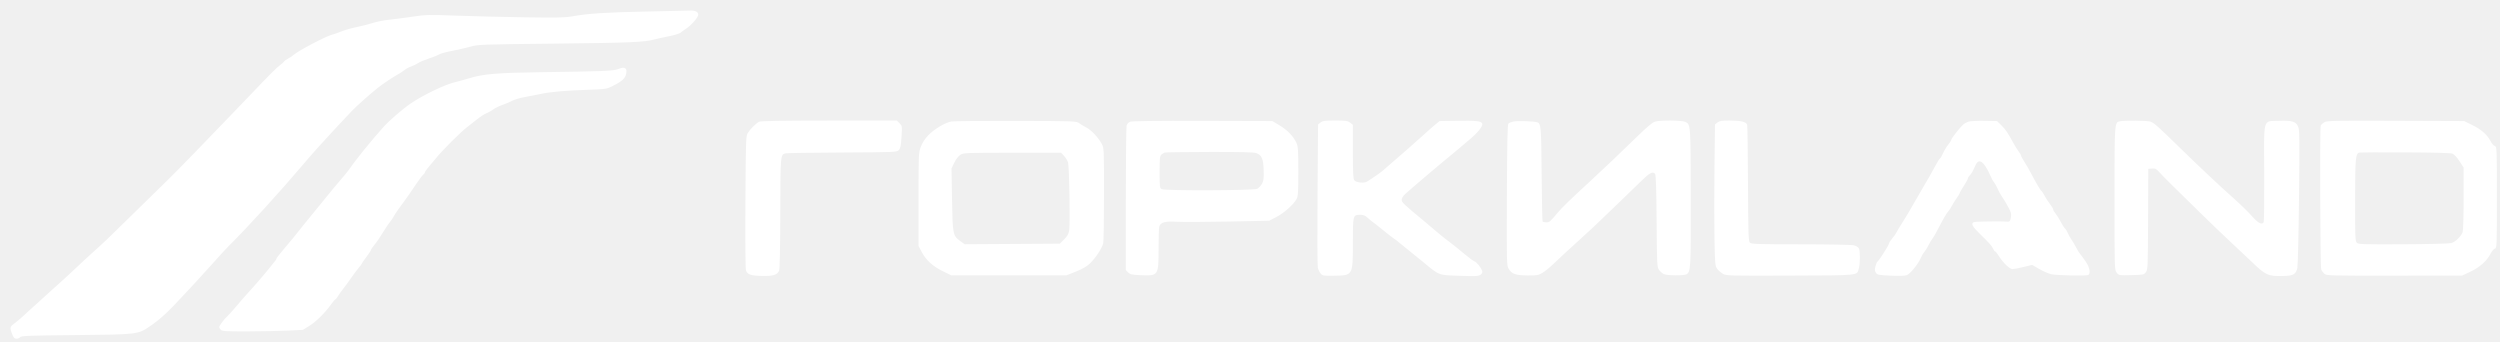
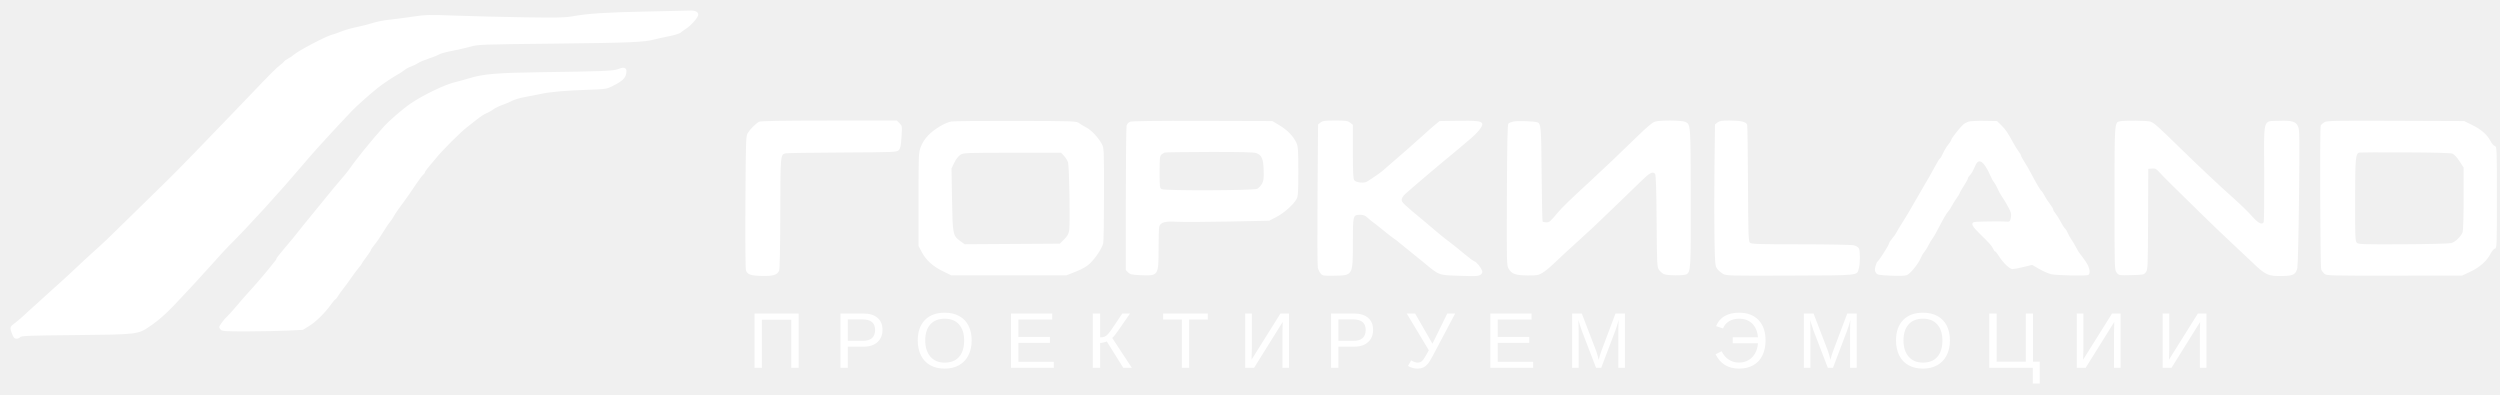
- <svg xmlns="http://www.w3.org/2000/svg" width="2406" height="329" viewBox="0 0 2406 329" version="1.1">
+ <svg xmlns="http://www.w3.org/2000/svg" width="2406" height="380" viewBox="0 0 2406 380" version="1.1">
  <path d="M 622.500 11.082 C 583.322 11.868, 565.715 13.002, 551 15.686 C 543.893 16.983, 536.356 17.144, 505 16.667 C 484.375 16.354, 454.747 15.627, 439.160 15.051 C 412.928 14.082, 409.842 14.150, 397.660 15.965 C 390.422 17.044, 380.083 18.398, 374.683 18.975 C 369.284 19.552, 362.155 20.937, 358.842 22.053 C 355.528 23.170, 348.604 24.950, 343.455 26.009 C 338.306 27.069, 331.484 29.015, 328.296 30.334 C 325.108 31.653, 321.150 33.036, 319.500 33.407 C 314.212 34.595, 286.866 48.941, 282.803 52.659 C 281.536 53.818, 279.060 55.494, 277.300 56.383 C 275.540 57.272, 273.740 58.585, 273.300 59.300 C 272.860 60.015, 271.150 61.549, 269.500 62.707 C 266.624 64.727, 258.533 72.792, 243.500 88.622 C 239.650 92.676, 229.657 103.082, 221.294 111.747 C 212.931 120.411, 197.856 136.030, 187.794 146.456 C 177.732 156.881, 165.069 169.706, 159.653 174.956 C 154.237 180.205, 139.612 194.516, 127.153 206.758 C 101.668 231.799, 102.026 231.458, 89 243.171 C 83.775 247.870, 76.800 254.343, 73.500 257.556 C 70.200 260.770, 58.725 271.242, 48 280.828 C 37.275 290.414, 27.309 299.437, 25.854 300.879 C 22.453 304.247, 16.264 309.562, 12.750 312.133 C 9.534 314.486, 9.380 315.970, 11.750 321.736 C 13.119 325.067, 14.020 325.993, 15.890 325.996 C 17.204 325.998, 18.779 325.320, 19.390 324.489 C 20.347 323.187, 27.596 322.913, 72 322.501 C 131.616 321.949, 132.873 321.807, 143.626 314.458 C 154.285 307.174, 161.695 300.382, 176 284.785 C 180.125 280.288, 184.646 275.459, 186.047 274.054 C 187.448 272.649, 194.843 264.525, 202.480 256 C 210.118 247.475, 217.746 239.135, 219.433 237.466 C 237.847 219.247, 268.711 185.472, 291.133 159 C 296.956 152.125, 303.921 144.163, 306.610 141.307 C 309.300 138.451, 313.525 133.823, 316 131.022 C 318.475 128.222, 323.425 122.861, 327 119.110 C 330.575 115.358, 335.631 110, 338.235 107.203 C 342.560 102.558, 354.400 91.978, 363.628 84.511 C 368.011 80.964, 379.266 73.466, 383.500 71.273 C 385.150 70.418, 387.726 68.696, 389.225 67.445 C 390.723 66.195, 393.648 64.621, 395.725 63.947 C 397.801 63.274, 400.743 61.850, 402.262 60.785 C 403.781 59.719, 408.455 57.726, 412.649 56.356 C 416.844 54.987, 421.273 53.212, 422.492 52.413 C 423.711 51.615, 429.162 50.109, 434.604 49.068 C 440.047 48.026, 448.100 46.179, 452.500 44.961 C 460.292 42.806, 462.437 42.728, 535 41.968 C 605.873 41.225, 620.613 40.596, 630 37.914 C 631.925 37.365, 637.955 36.042, 643.401 34.976 C 648.877 33.903, 654.140 32.279, 655.177 31.340 C 656.209 30.406, 658.534 28.710, 660.345 27.571 C 665.079 24.592, 672 16.637, 672 14.173 C 672 11.462, 669.121 9.958, 664.316 10.160 C 662.217 10.248, 643.400 10.663, 622.500 11.082 M 594.500 66.615 C 589.957 68.288, 579.455 68.696, 520.381 69.489 C 478.154 70.056, 465.030 71.172, 451.472 75.347 C 447.088 76.698, 441.044 78.364, 438.043 79.051 C 428.434 81.249, 407.494 91.285, 395.389 99.494 C 387.924 104.556, 374.744 115.897, 369.359 121.890 C 356.960 135.690, 342.132 154.030, 335.024 164.356 C 334.213 165.535, 330.388 170.155, 326.524 174.622 C 322.661 179.088, 317.475 185.329, 315 188.490 C 312.525 191.651, 307.350 197.996, 303.500 202.590 C 299.650 207.183, 294.700 213.238, 292.500 216.044 C 284.363 226.423, 280.328 231.365, 273.250 239.617 C 269.262 244.266, 266 248.472, 266 248.963 C 266 249.455, 265.431 250.452, 264.736 251.179 C 264.040 251.905, 261.931 254.525, 260.048 257 C 256.742 261.345, 245.609 274.329, 239.897 280.500 C 236.754 283.895, 232.327 288.971, 225.506 297 C 222.936 300.025, 219.853 303.400, 218.656 304.500 C 215.598 307.308, 211 313.478, 211 314.773 C 211 315.369, 211.707 316.564, 212.571 317.429 C 213.919 318.777, 217.652 318.989, 238.821 318.925 C 252.395 318.884, 269.800 318.537, 277.500 318.154 L 291.500 317.458 297.806 313.553 C 304.277 309.545, 312.734 301.154, 318.774 292.750 C 320.651 290.138, 322.498 288, 322.878 288 C 323.258 288, 324.416 286.538, 325.450 284.750 C 326.485 282.962, 328.495 280.110, 329.916 278.410 C 331.337 276.711, 334.750 272.074, 337.500 268.105 C 340.250 264.136, 343.738 259.464, 345.250 257.722 C 346.763 255.980, 348 254.308, 348 254.007 C 348 253.707, 350.020 250.770, 352.489 247.480 C 354.959 244.191, 356.984 241.112, 356.989 240.637 C 356.995 240.163, 358.157 238.363, 359.571 236.637 C 362.763 232.742, 365.857 228.207, 370.476 220.653 C 372.442 217.438, 374.725 214.132, 375.549 213.309 C 376.373 212.485, 377.741 210.468, 378.589 208.828 C 379.437 207.187, 381.668 203.742, 383.547 201.173 C 385.425 198.603, 388.116 194.925, 389.527 193 C 392.486 188.964, 395.153 185.106, 401.282 176 C 403.688 172.425, 406.409 168.882, 407.328 168.128 C 408.248 167.373, 409 166.298, 409 165.739 C 409 165.181, 410.688 162.776, 412.750 160.396 C 414.813 158.016, 417.850 154.399, 419.500 152.358 C 425.923 144.417, 443.247 127.160, 450.016 121.963 C 453.929 118.958, 458.856 115.111, 460.965 113.413 C 463.074 111.715, 466.307 109.731, 468.150 109.003 C 469.992 108.276, 472.966 106.602, 474.757 105.284 C 476.548 103.966, 480.373 102.070, 483.257 101.072 C 486.141 100.073, 490.387 98.266, 492.693 97.057 C 494.998 95.847, 500.423 94.240, 504.746 93.486 C 509.070 92.731, 515.734 91.422, 519.554 90.577 C 529.124 88.461, 543.422 87.160, 565.116 86.433 C 583.176 85.827, 583.612 85.761, 589.836 82.659 C 598.839 78.173, 601.961 75.256, 602.687 70.650 C 603.119 67.913, 602.890 66.544, 601.897 65.915 C 600.088 64.770, 599.307 64.844, 594.500 66.615 M 730.500 117.162 C 727.384 118.878, 722.076 124.165, 719.824 127.796 C 717.833 131.007, 717.770 132.730, 717.392 194.487 C 717.156 233.109, 717.376 258.858, 717.954 260.380 C 719.443 264.296, 722.632 265.359, 733.500 265.563 C 744.310 265.766, 747.933 264.638, 749.827 260.480 C 750.445 259.123, 750.871 238.179, 750.946 205.418 C 751.077 148.450, 751.056 148.679, 756.263 147.544 C 757.493 147.276, 782.003 146.929, 810.728 146.773 C 861.380 146.497, 863.016 146.429, 864.937 144.494 C 866.554 142.866, 867.043 140.544, 867.600 131.846 C 868.275 121.300, 868.256 121.165, 865.687 118.596 L 863.091 116 797.795 116.030 C 752.193 116.052, 731.897 116.393, 730.500 117.162 M 915.500 116.933 C 909.467 118.020, 898.854 124.404, 893.277 130.300 C 890.128 133.630, 887.523 137.658, 886.156 141.313 C 884.066 146.899, 884 148.443, 884 191.897 L 884 236.718 887.127 242.609 C 891.294 250.460, 897.794 256.353, 907.500 261.084 L 915.500 264.983 970.876 264.991 L 1026.252 265 1035.376 261.392 C 1041.702 258.890, 1045.833 256.513, 1048.847 253.642 C 1054.372 248.377, 1060.753 238.690, 1061.739 234.068 C 1062.157 232.106, 1062.500 210.700, 1062.500 186.500 C 1062.500 143.402, 1062.456 142.418, 1060.353 138.500 C 1057.128 132.494, 1050.271 125.179, 1045.659 122.826 C 1043.405 121.676, 1040.273 119.783, 1038.698 118.618 C 1035.864 116.522, 1035.233 116.499, 977.667 116.356 C 945.675 116.277, 917.700 116.537, 915.500 116.933 M 1087.748 117.146 C 1086.085 117.763, 1084.700 119.223, 1084.248 120.834 C 1083.837 122.300, 1083.500 154.200, 1083.500 191.722 L 1083.500 259.944 1085.731 262.175 C 1087.649 264.094, 1089.288 264.464, 1097.444 264.821 C 1114.919 265.585, 1114.995 265.476, 1115.014 239.300 C 1115.021 228.960, 1115.303 219.469, 1115.641 218.210 C 1116.770 213.996, 1121.093 212.757, 1132.371 213.416 C 1137.942 213.742, 1160.275 213.653, 1182 213.219 L 1221.500 212.428 1228.500 208.780 C 1235.779 204.985, 1244.938 196.821, 1247.827 191.552 C 1249.257 188.943, 1249.500 185.088, 1249.500 165 C 1249.500 144.938, 1249.249 140.946, 1247.784 137.710 C 1244.889 131.315, 1239.232 125.370, 1231.725 120.833 L 1224.554 116.500 1157.527 116.312 C 1113.852 116.189, 1089.541 116.479, 1087.748 117.146 M 1270.861 117.911 L 1268.500 119.822 1268 187.161 C 1267.725 224.197, 1267.849 255.926, 1268.275 257.670 C 1268.701 259.413, 1269.895 261.884, 1270.928 263.160 C 1272.702 265.350, 1273.421 265.471, 1283.793 265.334 C 1302.109 265.091, 1302 265.280, 1302 233.741 C 1302 207.094, 1302.094 206.727, 1308.898 206.727 C 1312.191 206.727, 1313.827 207.379, 1316.312 209.679 C 1318.065 211.302, 1320.470 213.276, 1321.655 214.065 C 1322.841 214.854, 1327.139 218.243, 1331.206 221.596 C 1335.273 224.949, 1339.906 228.548, 1341.502 229.593 C 1343.098 230.639, 1345.399 232.396, 1346.617 233.497 C 1347.834 234.599, 1351.154 237.300, 1353.994 239.500 C 1356.834 241.700, 1363.510 247.100, 1368.829 251.500 C 1385.688 265.446, 1383.719 264.678, 1404.500 265.416 C 1420.132 265.971, 1422.801 265.843, 1424.790 264.443 C 1426.488 263.247, 1426.904 262.270, 1426.397 260.665 C 1425.369 257.415, 1421.081 252.160, 1418.888 251.464 C 1417.824 251.127, 1413.411 247.847, 1409.081 244.175 C 1404.751 240.504, 1398.192 235.250, 1394.505 232.500 C 1390.818 229.750, 1386.159 226.052, 1384.151 224.281 C 1382.143 222.511, 1376.820 218.011, 1372.323 214.281 C 1350.211 195.945, 1349 194.803, 1349 192.293 C 1349 190.796, 1350.276 188.648, 1352.250 186.822 C 1356.774 182.636, 1387.466 156.565, 1395.010 150.500 C 1398.430 147.750, 1402.484 144.375, 1404.019 143 C 1405.554 141.625, 1409.698 138.118, 1413.229 135.207 C 1421.958 128.010, 1427.297 121.511, 1426.512 119.038 C 1425.694 116.459, 1421.369 115.981, 1401.473 116.268 L 1385.446 116.500 1380.973 120.172 C 1378.513 122.192, 1374.250 125.941, 1371.500 128.504 C 1366.361 133.294, 1345.889 151.294, 1338.151 157.828 C 1335.759 159.847, 1332.703 162.510, 1331.360 163.745 C 1329.196 165.735, 1321.478 171.140, 1315.584 174.791 C 1312.713 176.570, 1304.985 175.701, 1303.311 173.410 C 1302.310 172.042, 1302 165.529, 1302 145.881 L 1302 120.145 1299.365 118.073 C 1297.039 116.243, 1295.353 116, 1284.976 116 C 1274.894 116, 1272.886 116.272, 1270.861 117.911 M 1456.699 116.917 C 1454.609 117.349, 1452.359 118.241, 1451.699 118.900 C 1450.796 119.804, 1450.436 136.796, 1450.242 187.800 C 1449.992 253.569, 1450.040 255.591, 1451.948 258.701 C 1455.023 263.715, 1458.473 264.941, 1469.898 265.080 C 1478.978 265.191, 1480.401 264.954, 1484.239 262.698 C 1486.583 261.320, 1490.780 258.012, 1493.567 255.346 C 1499.964 249.227, 1511.389 238.674, 1522.091 229 C 1526.654 224.875, 1532.045 219.925, 1534.071 218 C 1545.571 207.072, 1571.310 182.286, 1578.984 174.750 C 1587.740 166.152, 1590.611 164.622, 1592.875 167.350 C 1593.653 168.287, 1594.097 182.190, 1594.327 212.883 C 1594.647 255.348, 1594.738 257.173, 1596.676 259.783 C 1597.785 261.278, 1599.774 263.056, 1601.096 263.735 C 1603.985 265.220, 1620.341 265.423, 1622.986 264.008 C 1627.164 261.772, 1627.338 258.695, 1627.194 189.695 C 1627.047 119.207, 1627.094 119.871, 1622 117.294 C 1618.964 115.758, 1598.153 115.552, 1592.920 117.006 C 1590.343 117.722, 1585.401 121.849, 1575.264 131.750 C 1560.851 145.829, 1543.326 162.485, 1530 174.768 C 1510.727 192.534, 1503.437 199.587, 1499.428 204.349 C 1491.613 213.631, 1491.179 214, 1488.095 214 C 1486.458 214, 1484.878 213.611, 1484.584 213.137 C 1484.291 212.662, 1483.880 192.054, 1483.670 167.342 C 1483.279 121.194, 1483.060 118.728, 1479.251 117.631 C 1475.792 116.635, 1460.423 116.148, 1456.699 116.917 M 1652.861 117.910 L 1650.500 119.820 1650 161.660 C 1649.725 184.672, 1649.725 215.281, 1650 229.680 C 1650.470 254.312, 1650.624 256.027, 1652.605 258.680 C 1653.762 260.231, 1656.229 262.390, 1658.086 263.477 C 1661.362 265.396, 1663.288 265.448, 1722.902 265.227 C 1791.288 264.975, 1786.949 265.443, 1788.989 258.100 C 1790.290 253.416, 1790.286 241.403, 1788.983 238.968 C 1788.424 237.923, 1786.286 236.635, 1784.233 236.105 C 1782.102 235.555, 1760.157 235.134, 1733.087 235.123 C 1691.254 235.105, 1685.489 234.917, 1684.097 233.525 C 1682.704 232.133, 1682.489 225.513, 1682.267 177.224 C 1682.129 147.126, 1681.784 121.508, 1681.500 120.295 C 1680.797 117.288, 1675.700 116.012, 1664.361 116.006 C 1656.850 116.001, 1654.801 116.340, 1652.861 117.910 M 1894.500 117.053 C 1892.850 117.588, 1890.600 118.813, 1889.500 119.775 C 1886.297 122.578, 1878 133.121, 1878 134.387 C 1878 135.024, 1876.652 137.179, 1875.005 139.178 C 1873.358 141.176, 1871.145 144.829, 1870.088 147.296 C 1869.030 149.762, 1867.667 152.088, 1867.058 152.464 C 1866.449 152.841, 1864.371 156.153, 1862.440 159.824 C 1860.509 163.496, 1857.983 168.075, 1856.827 170 C 1855.670 171.925, 1853.036 176.425, 1850.972 180 C 1848.909 183.575, 1845.395 189.650, 1843.165 193.500 C 1840.934 197.350, 1837.847 202.683, 1836.304 205.352 C 1834.762 208.021, 1831.992 212.521, 1830.148 215.352 C 1828.304 218.183, 1826.104 221.850, 1825.259 223.500 C 1824.414 225.150, 1822.435 227.978, 1820.861 229.785 C 1819.288 231.591, 1818 233.637, 1818 234.331 C 1818 235.746, 1808.054 251.317, 1806.824 251.827 C 1806.390 252.008, 1805.550 253.957, 1804.957 256.160 C 1804.092 259.374, 1804.171 260.612, 1805.360 262.427 C 1806.730 264.518, 1807.795 264.734, 1819.445 265.284 C 1826.953 265.639, 1833.211 265.474, 1834.926 264.876 C 1838.241 263.720, 1846.017 254.289, 1848.444 248.481 C 1849.352 246.306, 1850.923 243.621, 1851.935 242.514 C 1852.947 241.406, 1854.778 238.475, 1856.004 236 C 1857.230 233.525, 1858.858 230.786, 1859.623 229.914 C 1860.387 229.042, 1862.391 225.667, 1864.076 222.414 C 1869.972 211.031, 1873.163 205.484, 1874.957 203.500 C 1875.952 202.400, 1877.541 199.968, 1878.488 198.096 C 1879.436 196.224, 1881.513 192.894, 1883.105 190.696 C 1884.697 188.498, 1886 186.333, 1886 185.884 C 1886 185.435, 1887.800 182.283, 1890 178.879 C 1892.200 175.475, 1894 172.154, 1894 171.500 C 1894 170.845, 1894.877 169.516, 1895.950 168.545 C 1897.022 167.575, 1898.897 164.375, 1900.116 161.434 C 1902.371 155.992, 1903.859 154.625, 1906.448 155.618 C 1908.702 156.483, 1912.515 161.987, 1915.035 168.013 C 1916.297 171.031, 1918.113 174.400, 1919.069 175.500 C 1920.026 176.600, 1921.547 179.300, 1922.450 181.500 C 1923.354 183.700, 1925.243 187.166, 1926.649 189.203 C 1929.461 193.273, 1932.065 197.787, 1934.440 202.704 C 1935.558 205.017, 1935.765 206.963, 1935.186 209.704 C 1934.463 213.123, 1934.091 213.481, 1931.442 213.306 C 1926.666 212.991, 1917.128 212.965, 1907.500 213.242 C 1899.261 213.478, 1898.475 213.675, 1898.204 215.568 C 1897.998 217.008, 1899.895 219.591, 1904.445 224.068 C 1915.391 234.839, 1916.790 236.397, 1918.079 239.250 C 1918.762 240.762, 1919.693 242, 1920.148 242 C 1920.603 242, 1922.157 243.912, 1923.602 246.250 C 1927.643 252.787, 1934.066 259, 1936.781 259 C 1938.082 259, 1942.869 258.083, 1947.421 256.963 L 1955.696 254.926 1962.598 258.904 C 1966.394 261.092, 1971.525 263.335, 1974 263.889 C 1979.399 265.096, 2008.075 265.690, 2009.791 264.629 C 2012.197 263.142, 2011.103 257.376, 2007.368 251.862 C 2005.370 248.913, 2002.946 245.600, 2001.980 244.500 C 2001.015 243.400, 1999.210 240.475, 1997.969 238 C 1996.727 235.525, 1994.723 232.150, 1993.516 230.500 C 1992.308 228.850, 1990.749 226.052, 1990.052 224.283 C 1989.355 222.514, 1988.123 220.517, 1987.314 219.846 C 1986.506 219.175, 1984.694 216.347, 1983.288 213.563 C 1981.882 210.778, 1979.667 207.228, 1978.366 205.673 C 1977.065 204.119, 1976 202.268, 1976 201.561 C 1976 200.854, 1974.605 198.526, 1972.901 196.388 C 1971.196 194.249, 1968.885 190.700, 1967.766 188.500 C 1966.647 186.300, 1965.278 184.209, 1964.724 183.854 C 1963.712 183.204, 1959.609 176.218, 1954.239 166 C 1952.649 162.975, 1949.920 158.274, 1948.174 155.554 C 1946.428 152.834, 1945 150.177, 1945 149.649 C 1945 149.121, 1943.939 147.296, 1942.642 145.594 C 1941.345 143.892, 1939.069 140.250, 1937.585 137.500 C 1932.352 127.807, 1930.073 124.460, 1926.010 120.500 L 1921.905 116.500 1909.702 116.291 C 1902.991 116.176, 1896.150 116.519, 1894.500 117.053 M 2040.239 116.707 C 2034.976 117.719, 2035 117.383, 2035 191.315 C 2035 259.262, 2035.014 259.749, 2037.096 262.395 C 2039.185 265.050, 2039.237 265.059, 2051.241 264.780 C 2062.865 264.510, 2063.356 264.410, 2065.205 261.931 C 2067.024 259.491, 2067.130 256.928, 2067.310 210.931 L 2067.500 162.500 2071.119 162.197 C 2074.231 161.937, 2075.212 162.428, 2078.119 165.697 C 2079.979 167.789, 2085.100 173.020, 2089.500 177.321 C 2093.900 181.623, 2106.050 193.548, 2116.500 203.821 C 2126.951 214.095, 2140.861 227.450, 2147.412 233.500 C 2153.963 239.550, 2162.349 247.425, 2166.048 251 C 2180.563 265.029, 2182.518 265.947, 2197.184 265.622 C 2207.081 265.403, 2209.365 264.152, 2210.943 258.091 C 2211.457 256.116, 2212.190 225.475, 2212.571 190 C 2213.180 133.220, 2213.079 125.064, 2211.728 121.859 C 2209.642 116.911, 2205.914 115.808, 2192.936 116.299 C 2177.525 116.882, 2178.846 112.044, 2179.070 167.070 C 2179.173 192.208, 2178.948 213.276, 2178.569 213.888 C 2176.856 216.660, 2173.304 214.848, 2167.469 208.223 C 2164.186 204.496, 2156.775 197.229, 2151 192.074 C 2135.215 177.984, 2117.653 161.487, 2097.559 141.874 C 2076.432 121.254, 2073.247 118.425, 2069.593 117.035 C 2066.989 116.045, 2044.961 115.799, 2040.239 116.707 M 2236.774 117.721 C 2235.274 118.663, 2233.777 120.124, 2233.446 120.967 C 2232.511 123.351, 2232.974 256.803, 2233.926 259.291 C 2234.390 260.506, 2235.733 262.367, 2236.909 263.427 C 2238.976 265.289, 2241.230 265.351, 2304.274 265.283 L 2369.500 265.212 2377.500 261.475 C 2386.439 257.299, 2393.441 251.056, 2396.946 244.136 C 2398.162 241.736, 2400.022 239.546, 2401.079 239.269 C 2402.941 238.782, 2403 237.260, 2403 189.951 C 2403 141.878, 2402.969 141.125, 2400.983 140.495 C 2399.874 140.143, 2398.055 138.069, 2396.942 135.886 C 2393.780 129.689, 2388.201 124.752, 2379.500 120.453 L 2371.500 116.500 2305.500 116.254 C 2244.646 116.026, 2239.287 116.141, 2236.774 117.721 M 1120.968 146.808 C 1120.160 147.057, 1118.713 147.947, 1117.750 148.785 C 1116.226 150.113, 1116 152.286, 1116 165.620 C 1116 180.090, 1116.114 180.991, 1118.075 182.040 C 1121.131 183.676, 1206.454 183.375, 1209.883 181.716 C 1211.267 181.047, 1213.300 178.953, 1214.401 177.062 C 1216.084 174.173, 1216.364 172.104, 1216.160 164.083 C 1215.874 152.882, 1214.264 149.138, 1208.951 147.318 C 1206.492 146.476, 1193.561 146.168, 1163.968 146.246 C 1141.125 146.306, 1121.775 146.559, 1120.968 146.808 M 2270.788 146.804 C 2267.014 147.526, 2266.606 151.940, 2266.552 192.643 C 2266.505 228.075, 2266.664 232.082, 2268.174 233.597 C 2269.695 235.123, 2273.751 235.259, 2312.674 235.091 C 2336.394 234.989, 2357.132 234.475, 2359.159 233.939 C 2362.993 232.926, 2368.427 227.638, 2370.067 223.324 C 2370.580 221.974, 2371 207.469, 2371 191.090 L 2371 161.310 2367.008 155.133 C 2364.607 151.418, 2361.916 148.529, 2360.258 147.884 C 2358.473 147.190, 2342.481 146.756, 2314.939 146.656 C 2291.531 146.570, 2271.663 146.637, 2270.788 146.804 M 924.365 148.919 C 922.452 150.086, 920.157 153.024, 918.477 156.457 L 915.725 162.083 916.229 191.792 C 916.801 225.500, 917.069 226.864, 924.113 231.967 L 928.379 235.057 974.176 234.779 L 1019.972 234.500 1024.131 230.340 C 1027.365 227.106, 1028.447 225.147, 1028.996 221.529 C 1030.012 214.831, 1029.073 160.104, 1027.876 156.285 C 1027.322 154.517, 1025.592 151.704, 1024.033 150.035 L 1021.198 147 974.349 147.004 C 929.985 147.007, 927.334 147.109, 924.365 148.919" stroke="none" fill="#ffffff" fill-rule="evenodd" />
+   <text x="720" y="354" fill="#ffffff" font-family="Arial, sans-serif" font-size="76" letter-spacing="28" textLength="1665" lengthAdjust="spacingAndGlyphs">ПРОЕКТИРУЕМ ЭМОЦИИ</text>
</svg>
